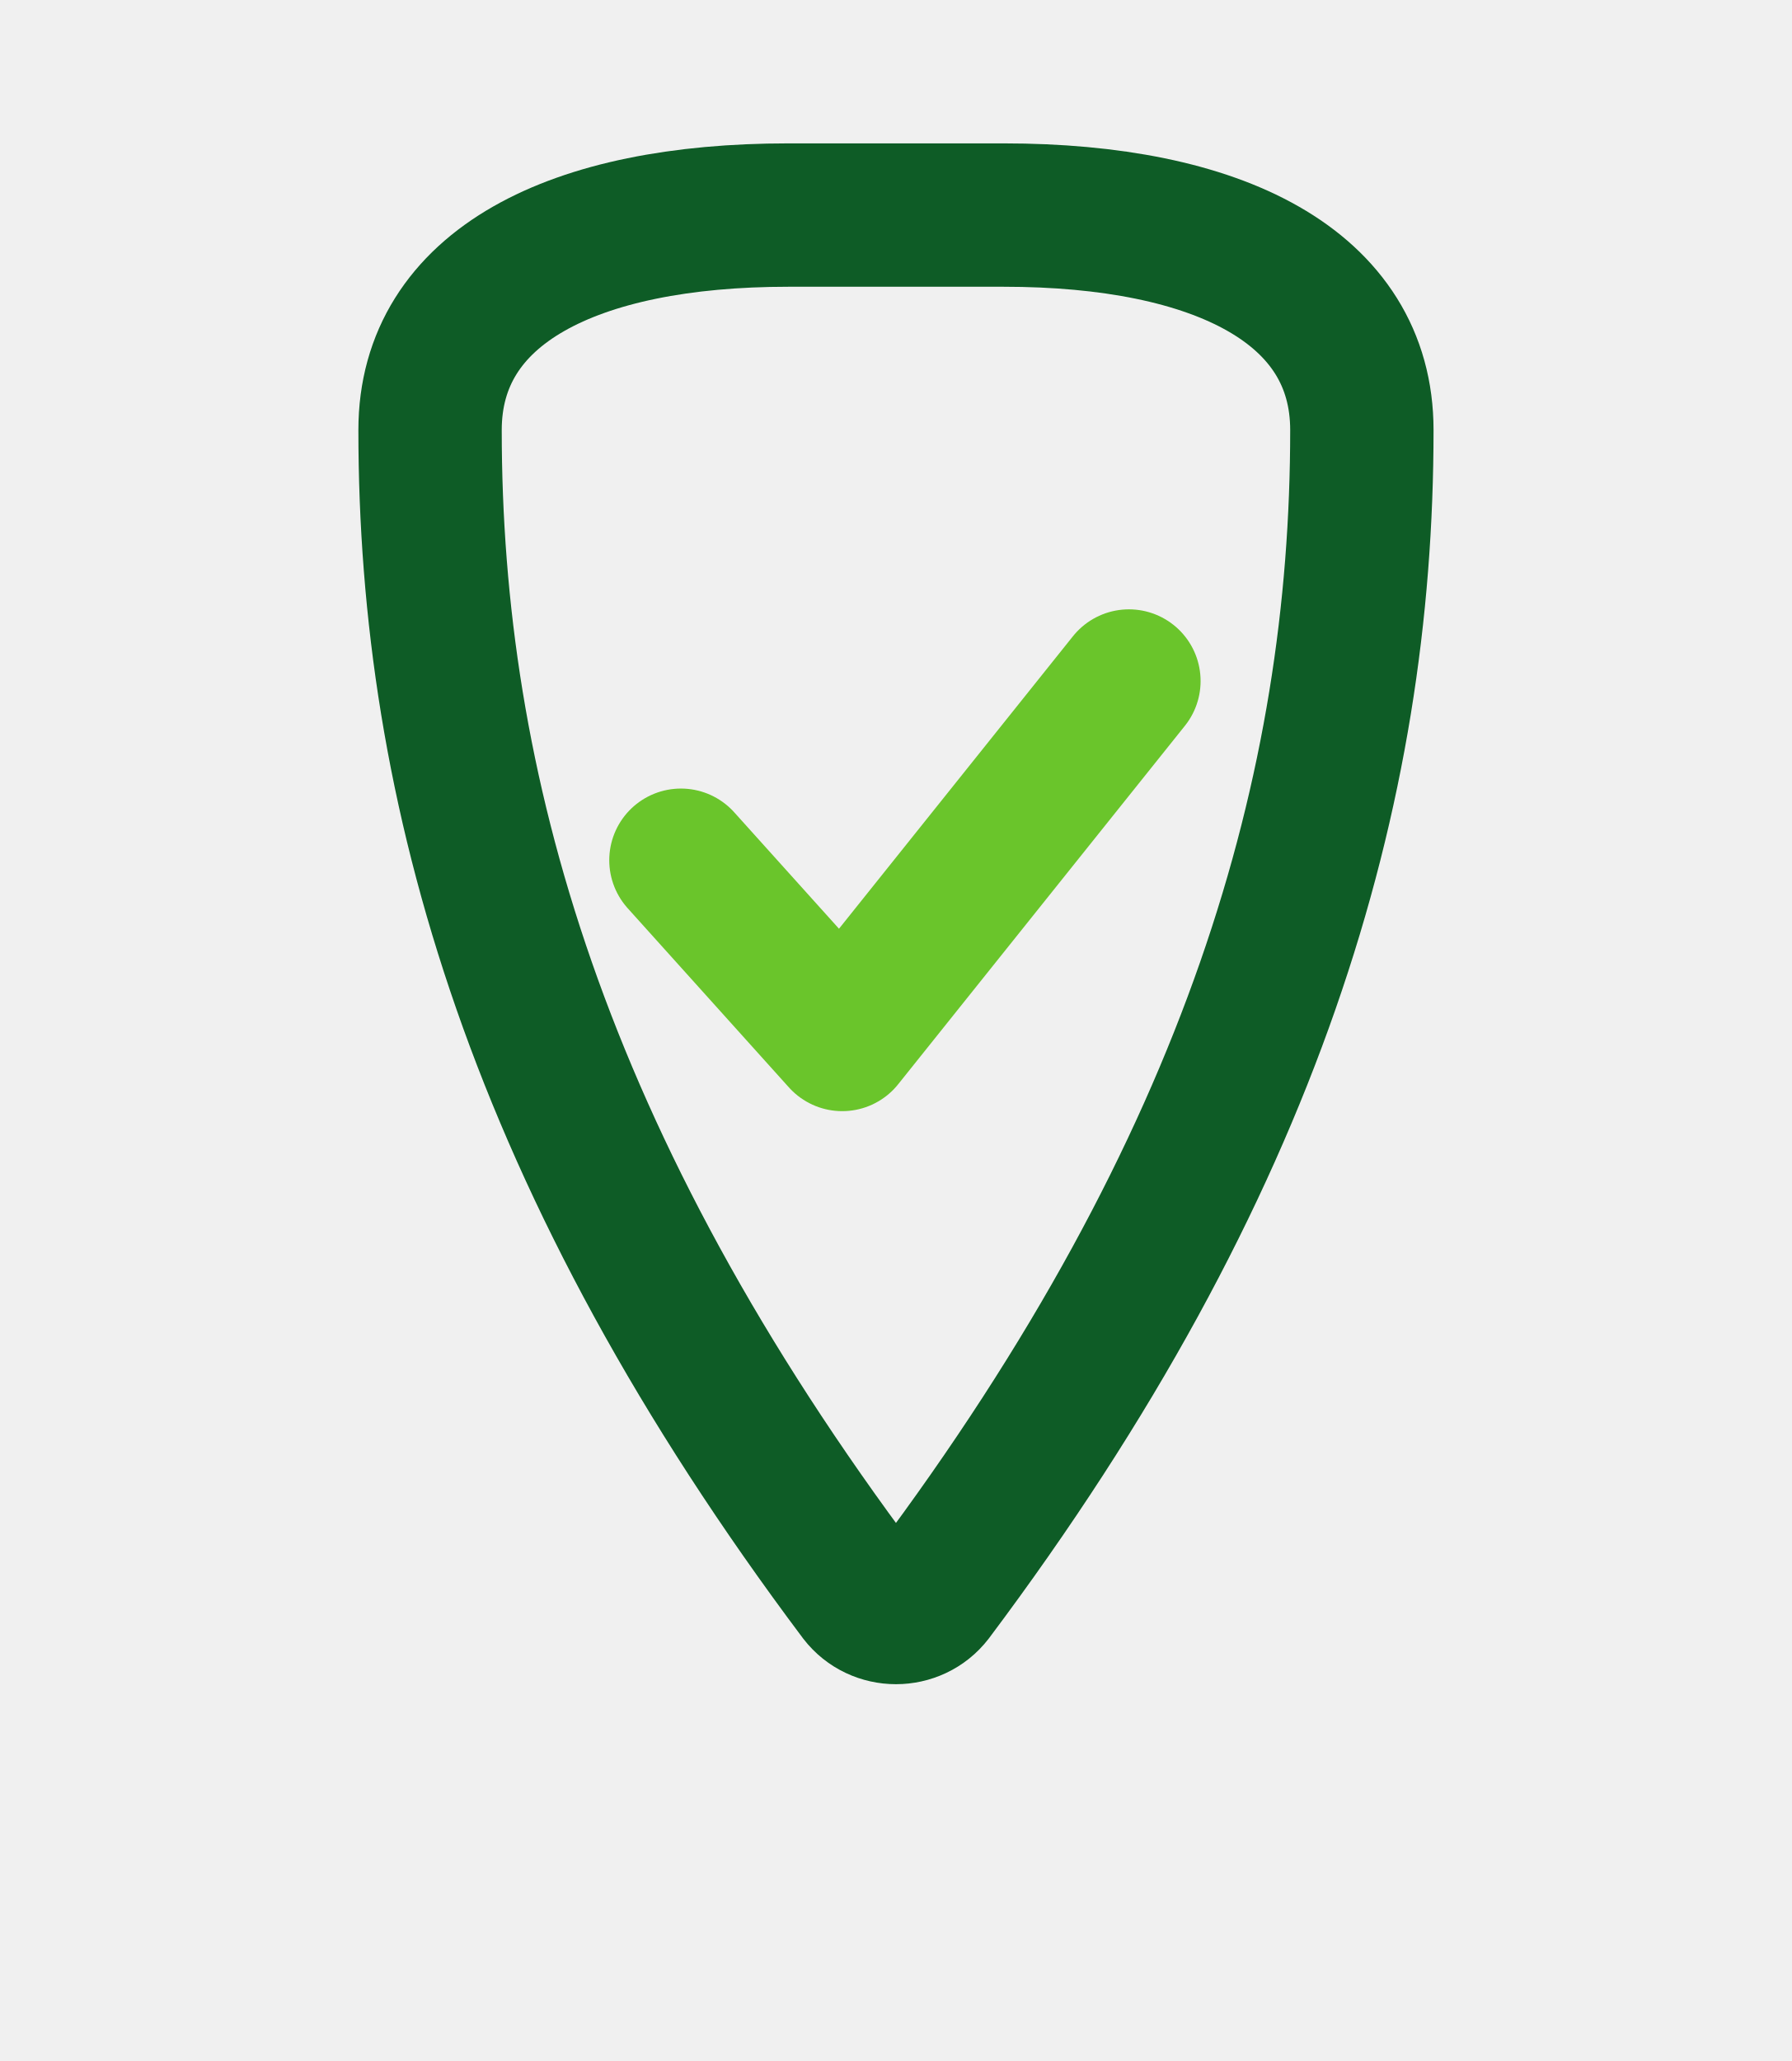
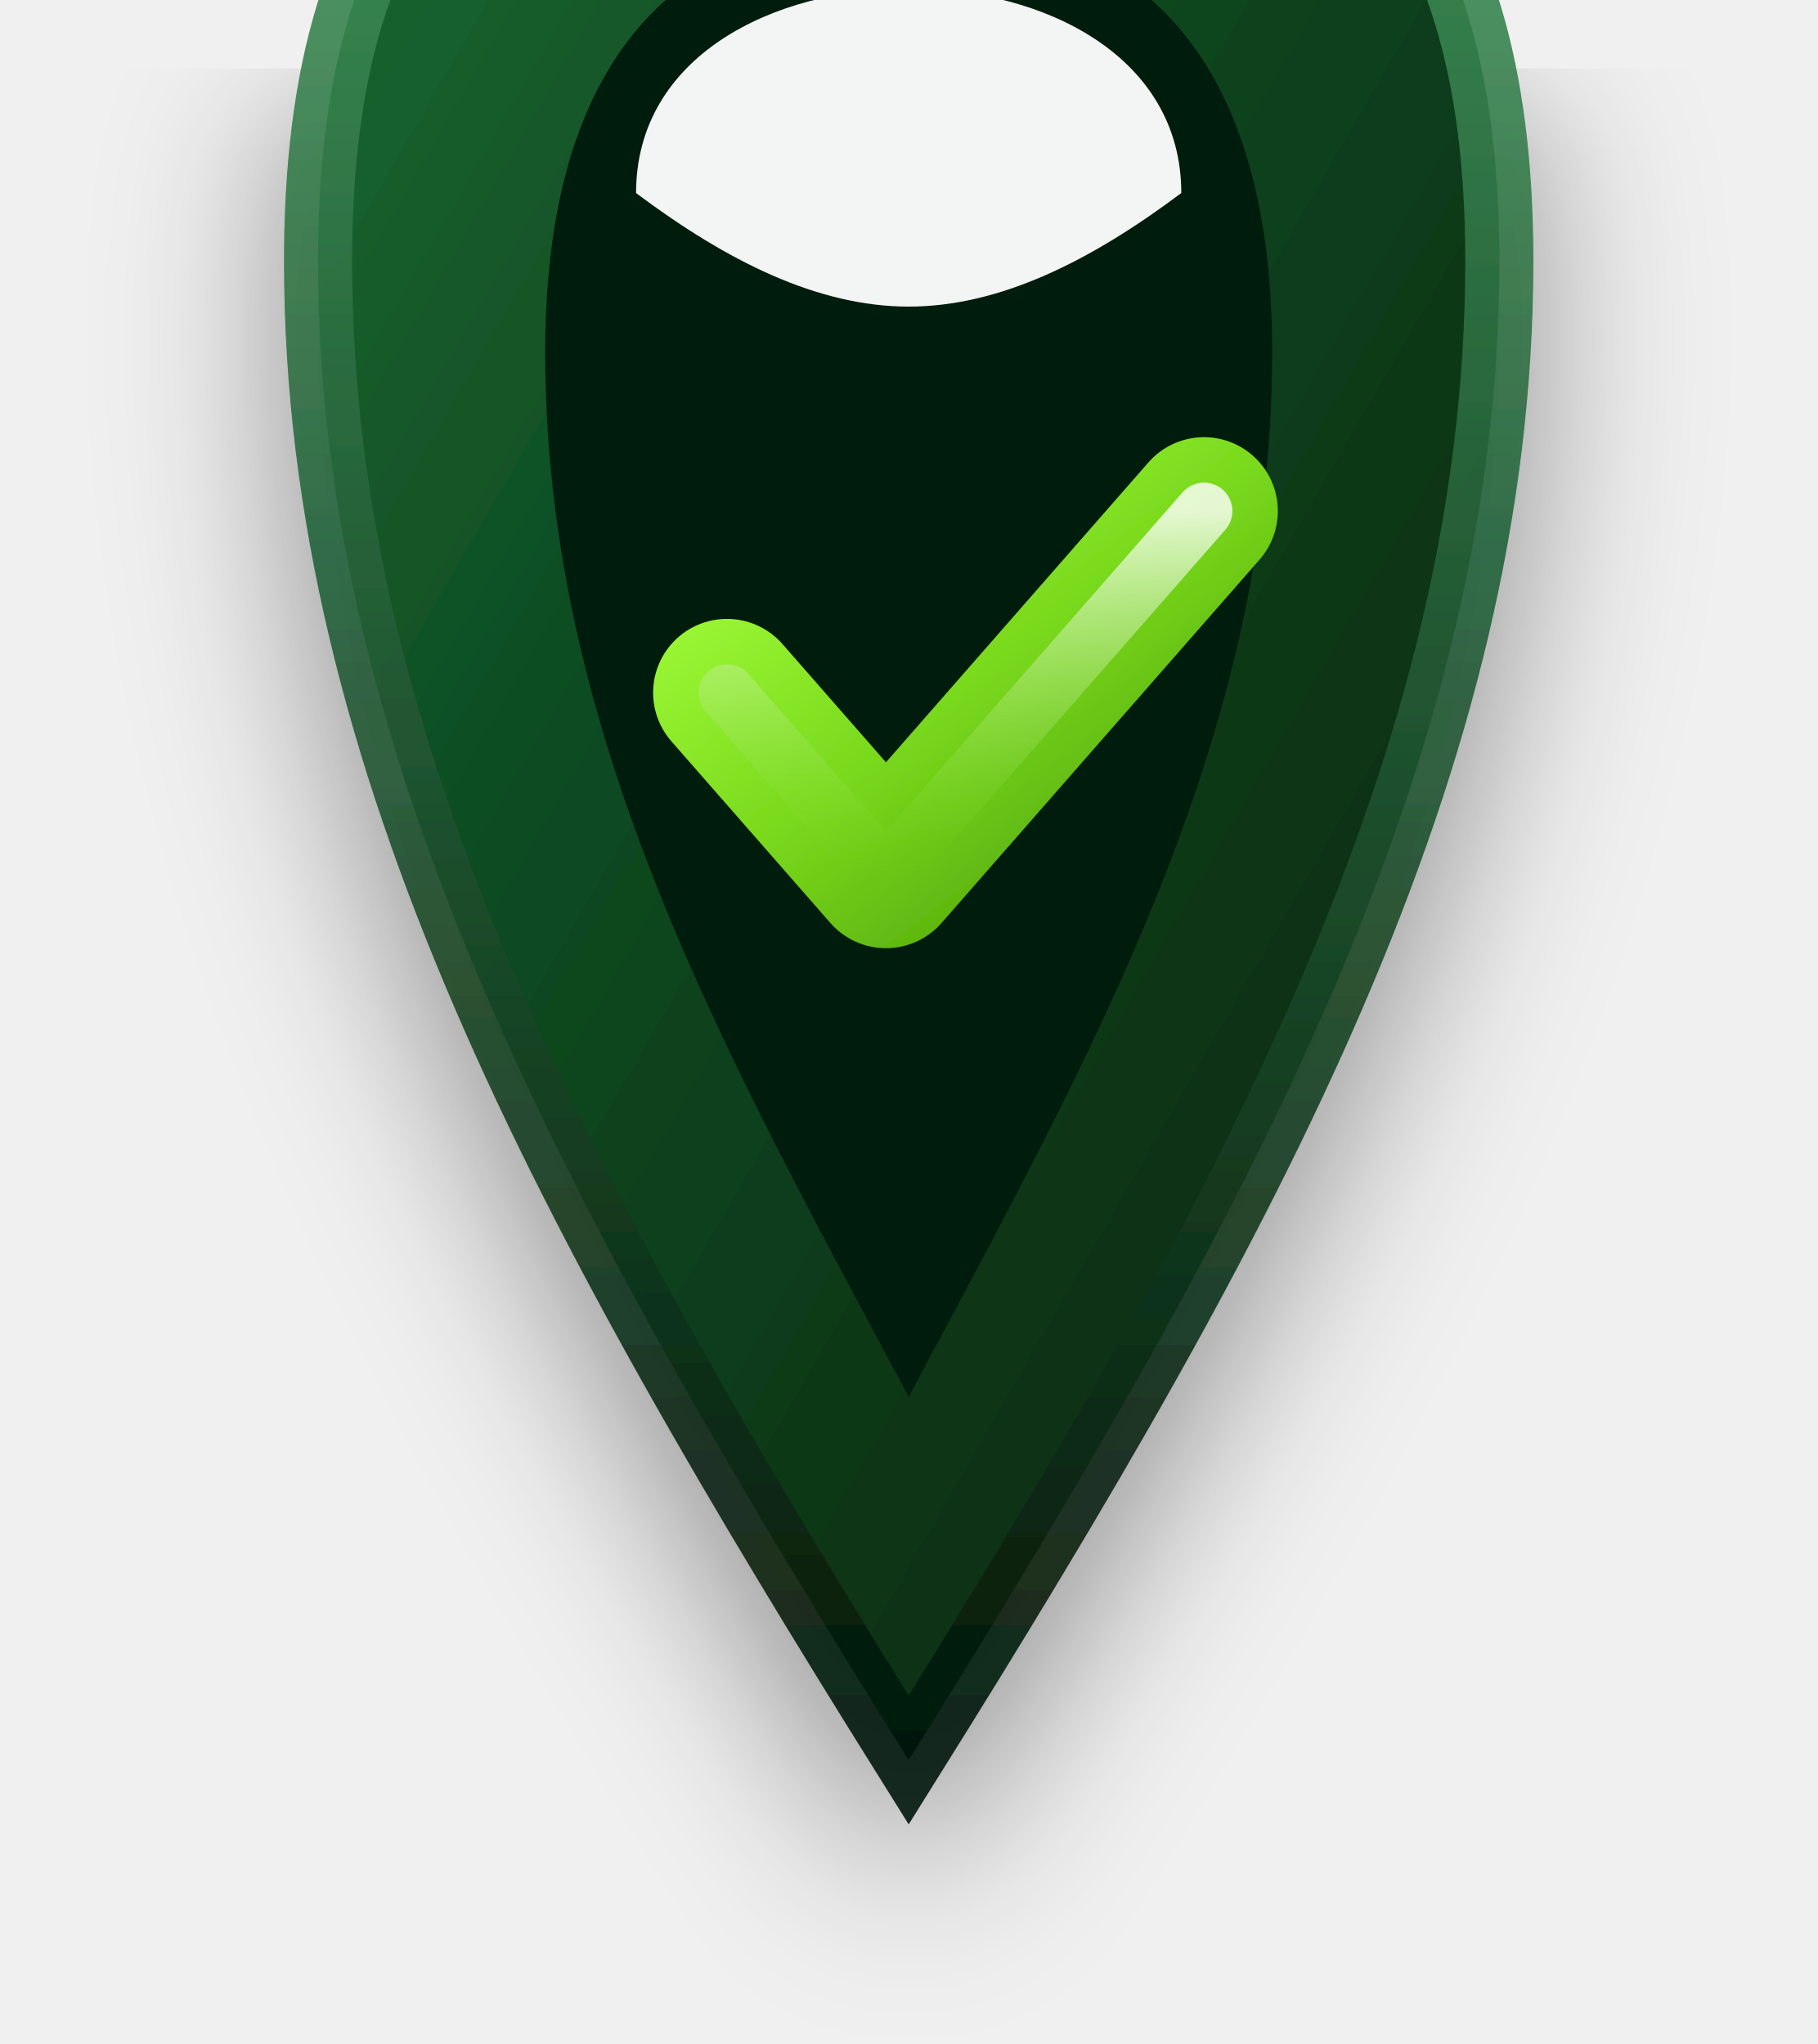
- <svg xmlns="http://www.w3.org/2000/svg" viewBox="0 0 100 115" width="120" height="138" fill="none">
-   <path d="M 24 24        C 24 16, 32 12, 44 12        L 56 12        C 68 12, 76 16, 76 24        C 76 44, 70 65, 52 89        C 51 90.3, 49 90.3, 48 89        C 30 65, 24 44, 24 24        Z" fill="none" stroke="#0E5C26" stroke-width="8" stroke-linecap="round" stroke-linejoin="round" />
-   <path d="M 38 48        L 47 58        L 63 38" fill="none" stroke="#6AC52B" stroke-width="8" stroke-linecap="round" stroke-linejoin="round" />
+ <svg xmlns="http://www.w3.org/2000/svg" viewBox="0 0 160 180" width="160" height="180" fill="none">
+   <defs>
+     <linearGradient id="m_shieldOuter" x1="0%" y1="0%" x2="100%" y2="100%">
+       <stop offset="0%" stop-color="#1B6A34" />
+       <stop offset="40%" stop-color="#0D4820" />
+       <stop offset="80%" stop-color="#062D13" />
+       <stop offset="100%" stop-color="#041D0C" />
+     </linearGradient>
+     <linearGradient id="m_shieldBevel" x1="0%" y1="0%" x2="0%" y2="100%">
+       <stop offset="0%" stop-color="#42985D" stop-opacity="0.9" />
+       <stop offset="100%" stop-color="#021508" stop-opacity="0.9" />
+     </linearGradient>
+     <linearGradient id="m_check" x1="0%" y1="0%" x2="100%" y2="100%">
+       <stop offset="0%" stop-color="#A3FF3B" />
+       <stop offset="50%" stop-color="#78D81C" />
+       <stop offset="100%" stop-color="#4EA008" />
+     </linearGradient>
+     <linearGradient id="m_checkHi" x1="0%" y1="0%" x2="0%" y2="100%">
+       <stop offset="0%" stop-color="#FFFFFF" stop-opacity="0.8" />
+       <stop offset="100%" stop-color="#78D81C" stop-opacity="0" />
+     </linearGradient>
+     <filter id="m_shadow" x="-20%" y="-20%" width="140%" height="140%">
+       <feDropShadow dx="0" dy="6" stdDeviation="8" flood-color="#000000" flood-opacity="0.4" />
+     </filter>
+   </defs>
+   <g transform="translate(80, 85)" filter="url(#m_shadow)">
+     <path d="M -52 -62          C -52 -95, -38 -112, 0 -112          C 38 -112, 52 -95, 52 -62          C 52 -18, 30 22, 0 70          C -30 22, -52 -18, -52 -62          Z" fill="url(#m_shieldOuter)" stroke="url(#m_shieldBevel)" stroke-width="6" />
+     <path d="M -32 -54          C -32 -78, -22 -92, 0 -92          C 22 -92, 32 -78, 32 -54          C 32 -20, 16 8, 0 38          C -16 8, -32 -20, -32 -54          Z" fill="#041A0B" opacity="0.95" />
+     <path d="M -24 -68          C -24 -80, -12 -86, 0 -86          C 12 -86, 24 -80, 24 -68          C 16 -62, 8 -58, 0 -58          C -8 -58, -16 -62, -24 -68          Z" fill="#FFFFFF" opacity="0.95" />
+     <path d="M -16 -24          L -2 -8          L 26 -40" fill="none" stroke="url(#m_check)" stroke-width="13" stroke-linecap="round" stroke-linejoin="round" />
+     <path d="M -16 -24          L -2 -8          L 26 -40" fill="none" stroke="url(#m_checkHi)" stroke-width="5" stroke-linecap="round" stroke-linejoin="round" />
+   </g>
</svg>
